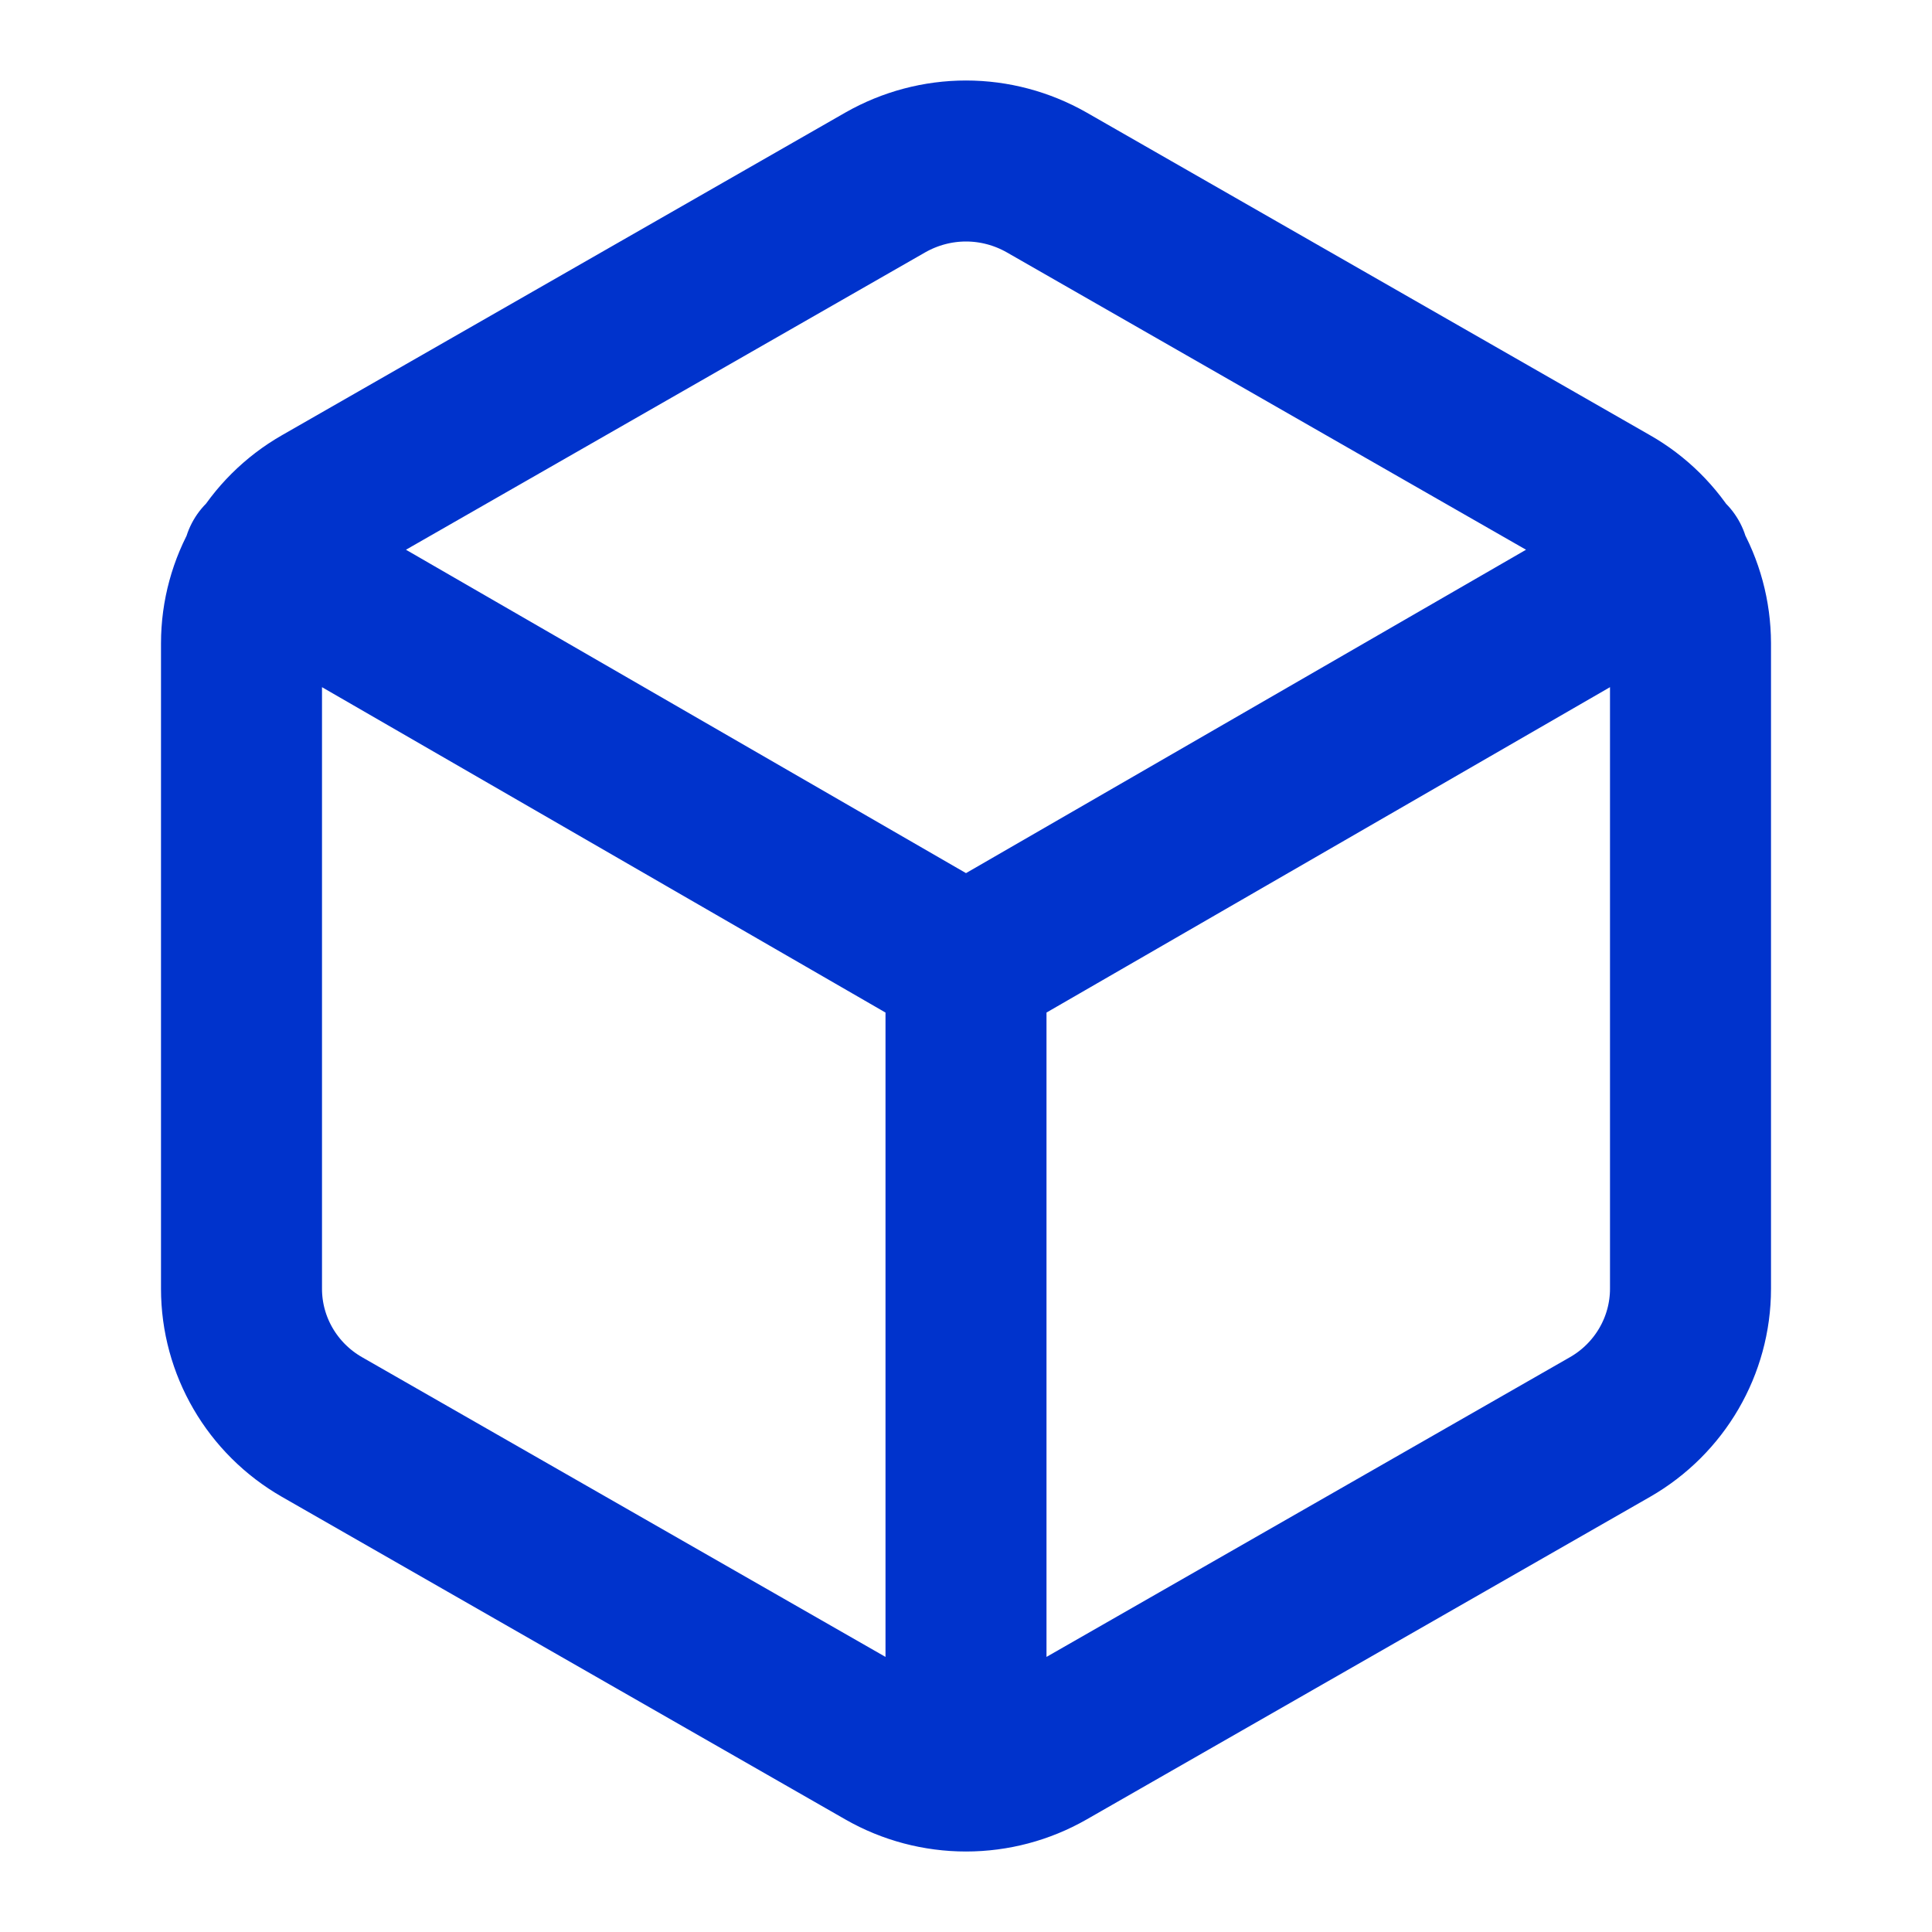
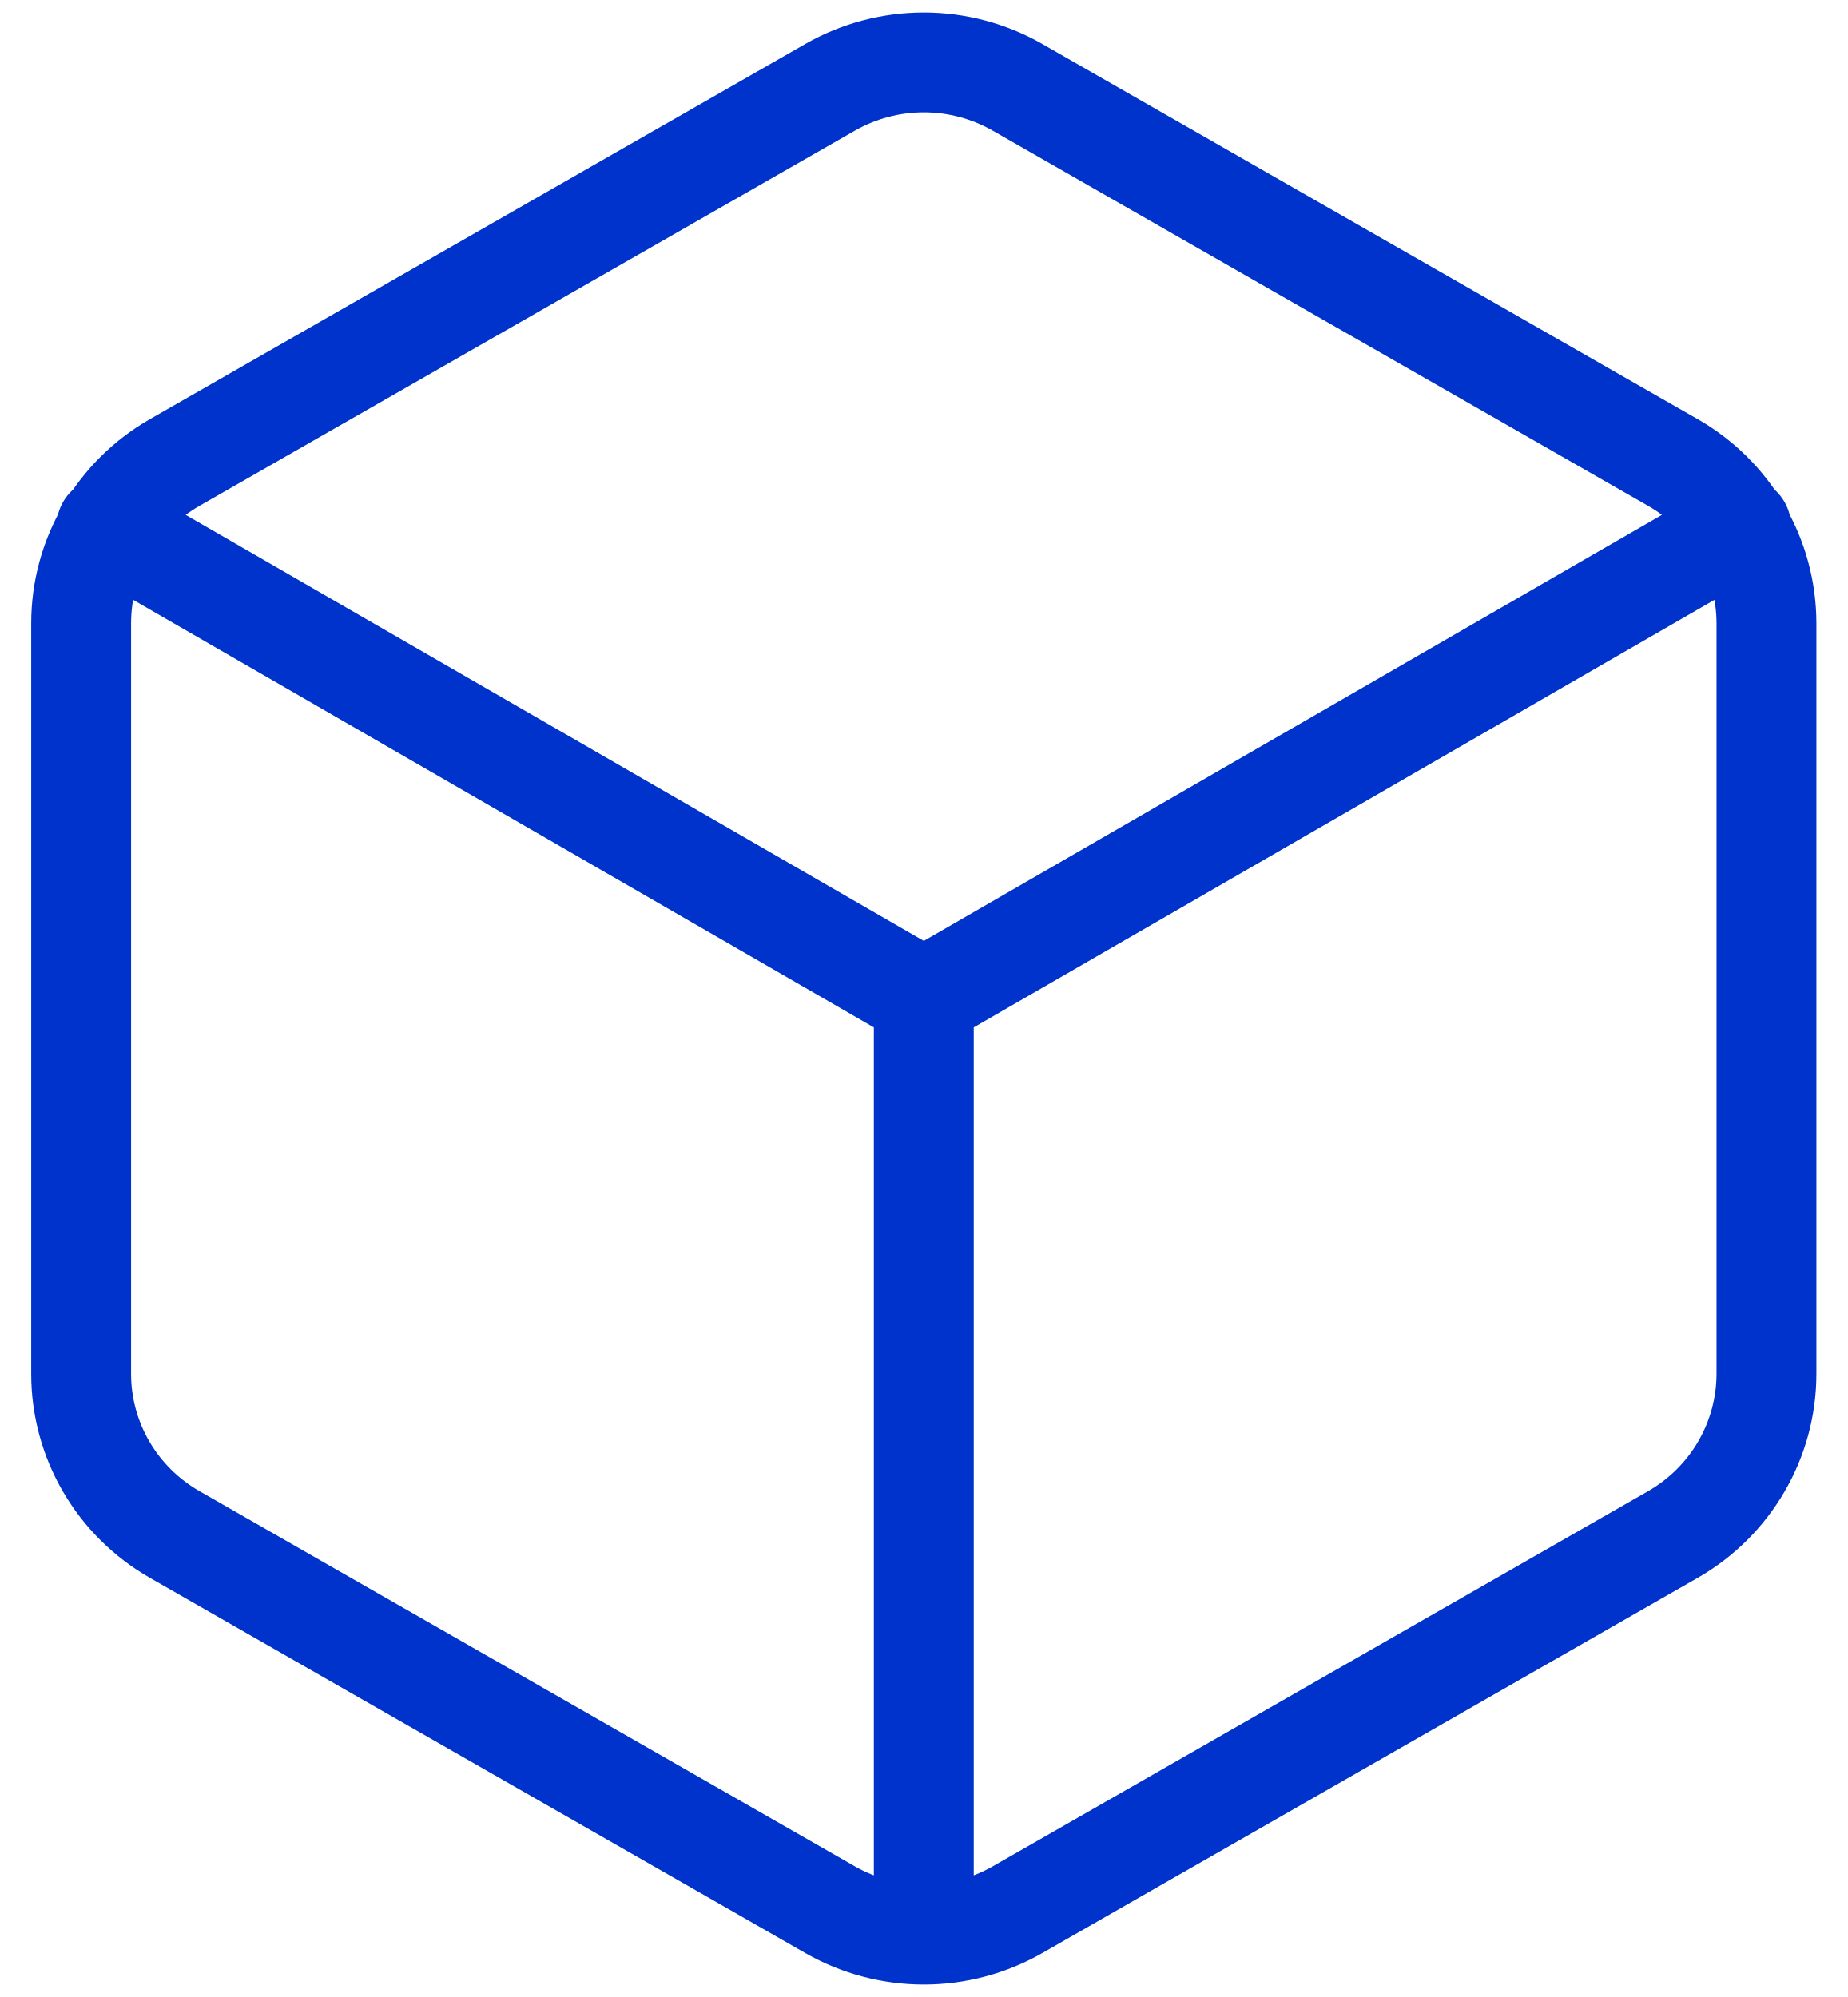
- <svg xmlns="http://www.w3.org/2000/svg" width="24" height="24" viewBox="0 0 24 24" fill="none">
-   <path d="M12 22C11.649 22 11.305 21.909 11 21.735L4 17.727C3.381 17.372 3 16.718 3 16.009V7.992C3 7.284 3.381 6.628 4 6.274L11 2.265C11.305 2.092 11.649 2 12 2C12.351 2 12.695 2.092 13 2.265L20 6.274C20.303 6.446 20.555 6.696 20.731 6.997C20.907 7.299 20.999 7.642 21 7.99V16.009C21 16.716 20.619 17.372 20 17.727L13 21.735C12.695 21.909 12.351 22 12 22ZM12 22V12.001M12 12.001L20.73 6.96M12 12.001L3.27 6.96" stroke="#0033CC" stroke-width="2" stroke-linecap="round" stroke-linejoin="round" />
+ <svg xmlns="http://www.w3.org/2000/svg" width="37" height="40" viewBox="0 0 37 40" fill="none">
+   <path d="M18.5 38.75C17.842 38.75 17.196 38.578 16.625 38.252L3.5 30.737C2.339 30.073 1.625 28.847 1.625 27.518V12.484C1.625 11.157 2.339 9.928 3.5 9.263L16.625 1.748C17.196 1.422 17.842 1.25 18.5 1.25C19.158 1.25 19.804 1.422 20.375 1.748L33.5 9.263C34.069 9.587 34.541 10.055 34.871 10.62C35.2 11.186 35.374 11.828 35.375 12.482V27.516C35.375 28.843 34.661 30.072 33.5 30.737L20.375 38.252C19.804 38.578 19.158 38.75 18.5 38.75ZM18.5 38.75V20.001M18.5 20.001L34.869 10.551M18.5 20.001L2.131 10.551" stroke="#0033CC" stroke-width="2" stroke-linecap="round" stroke-linejoin="round" />
</svg>
